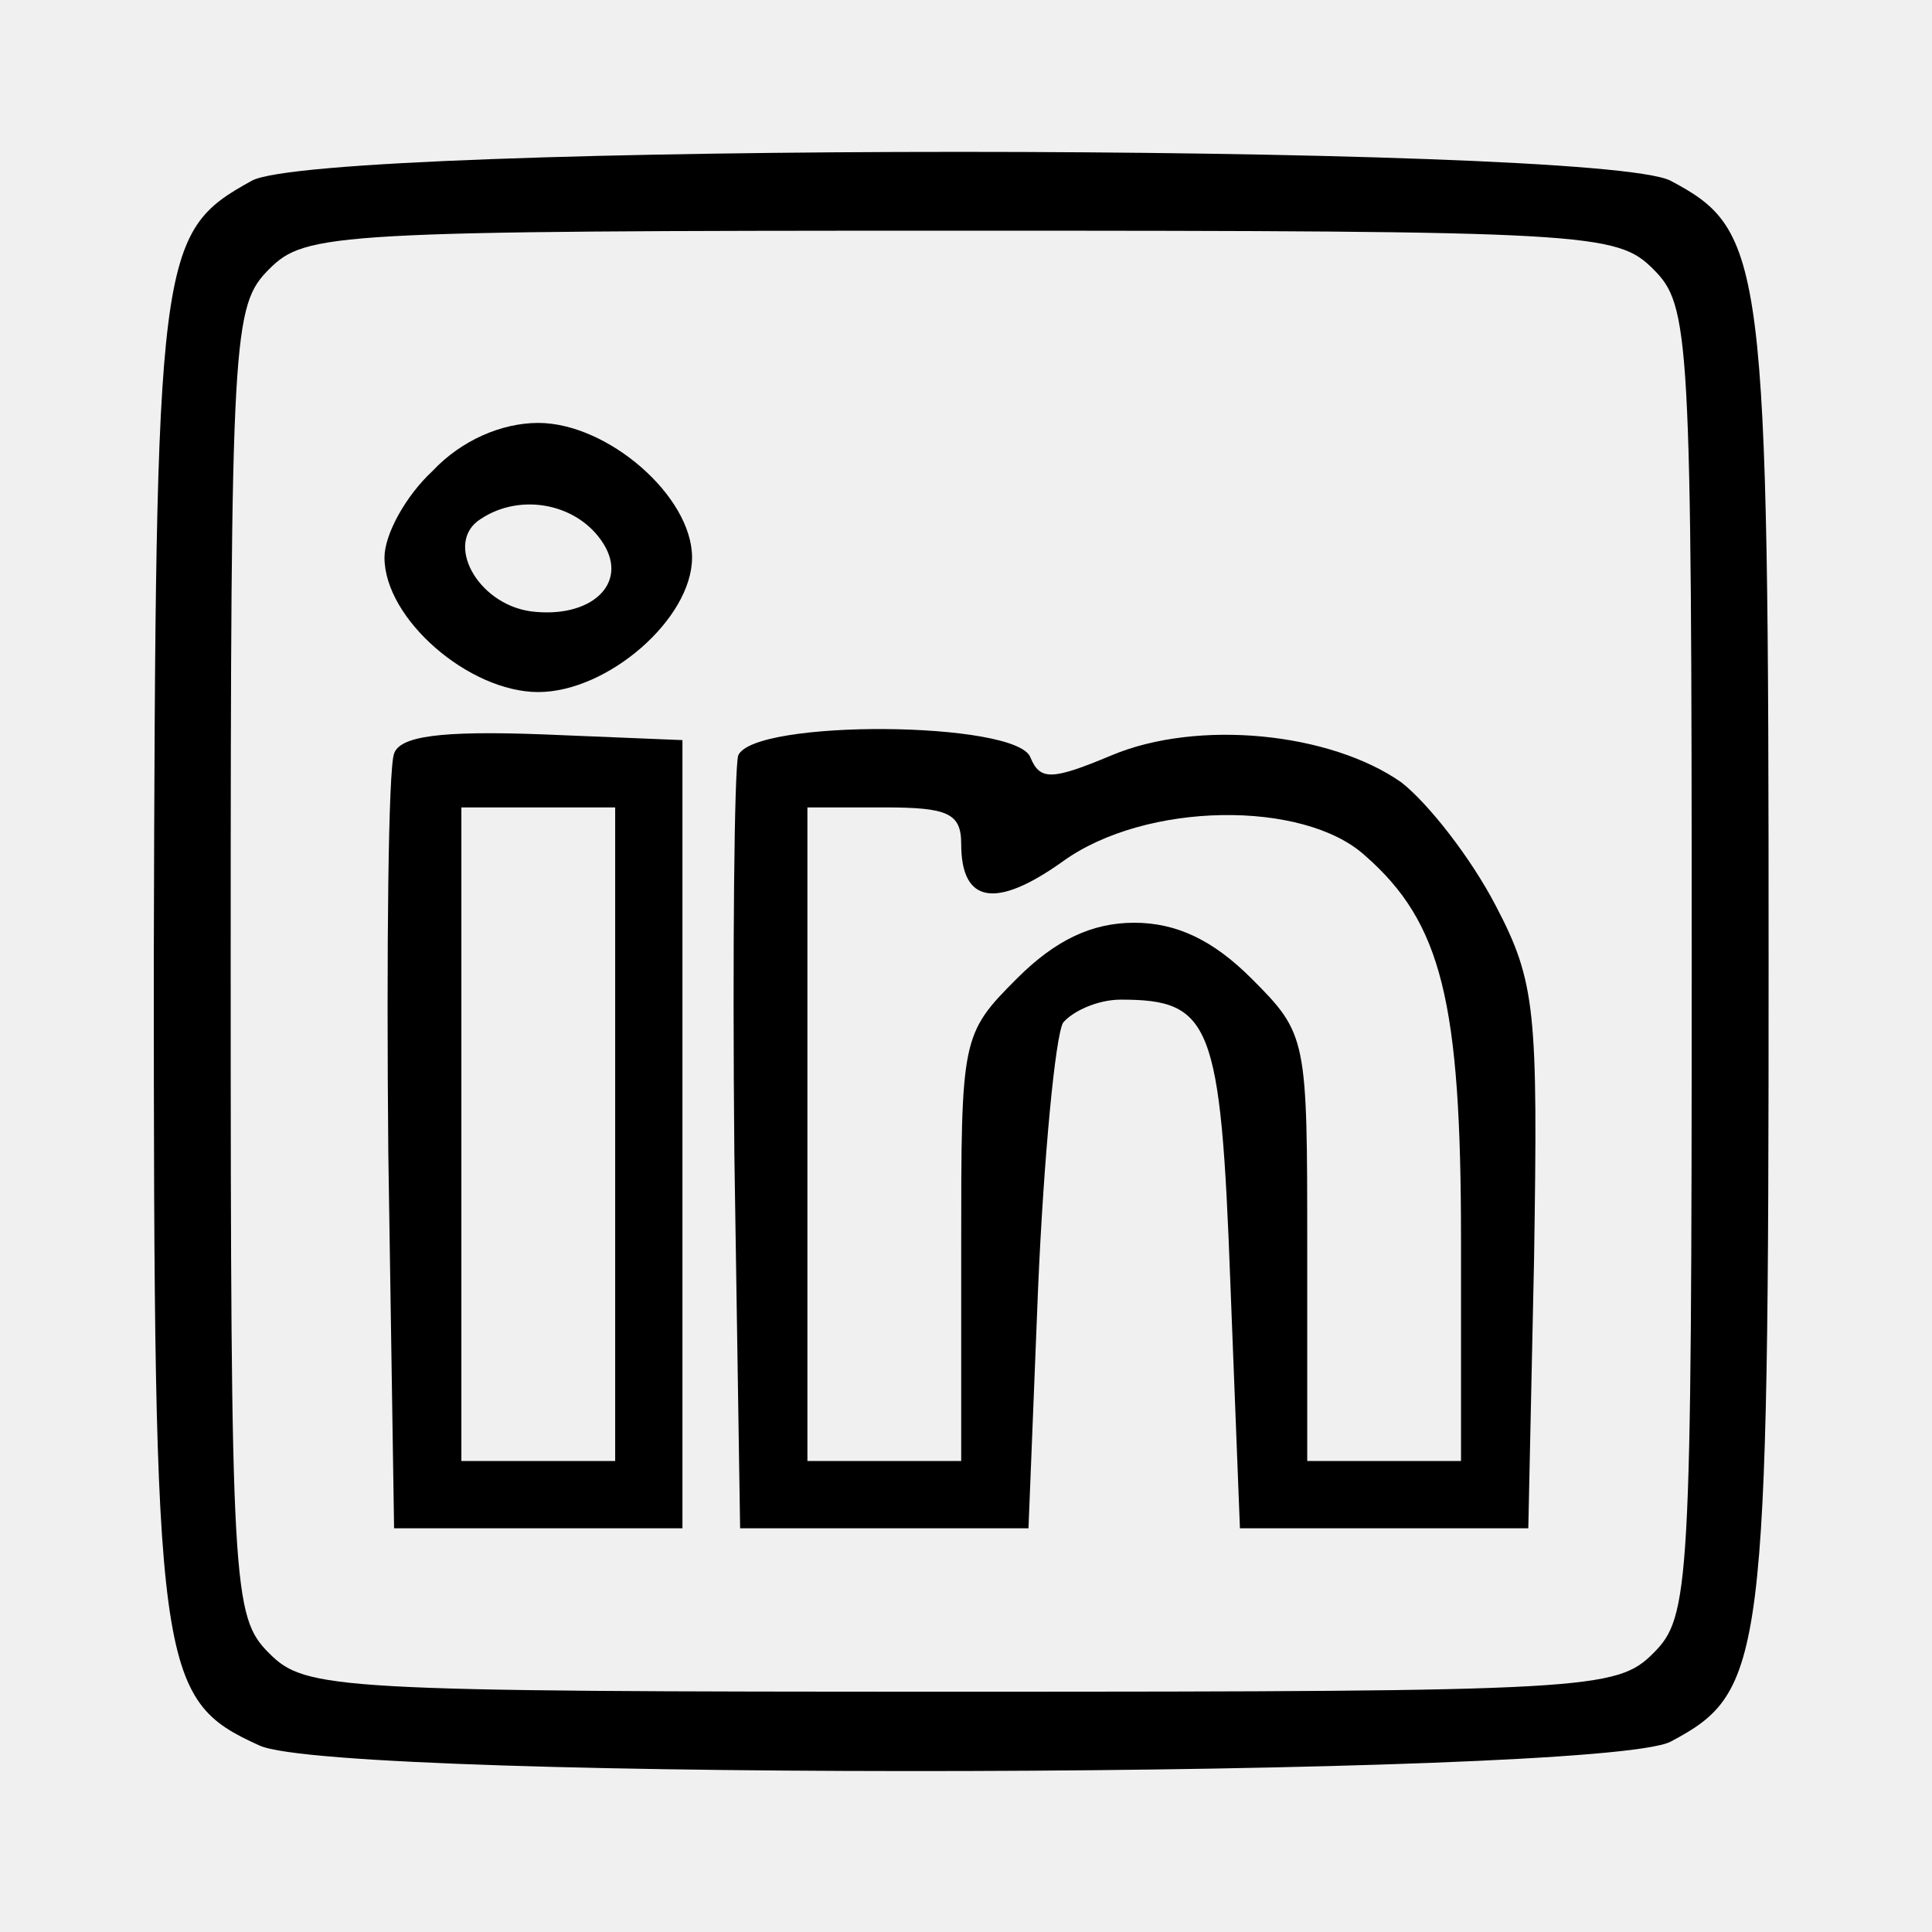
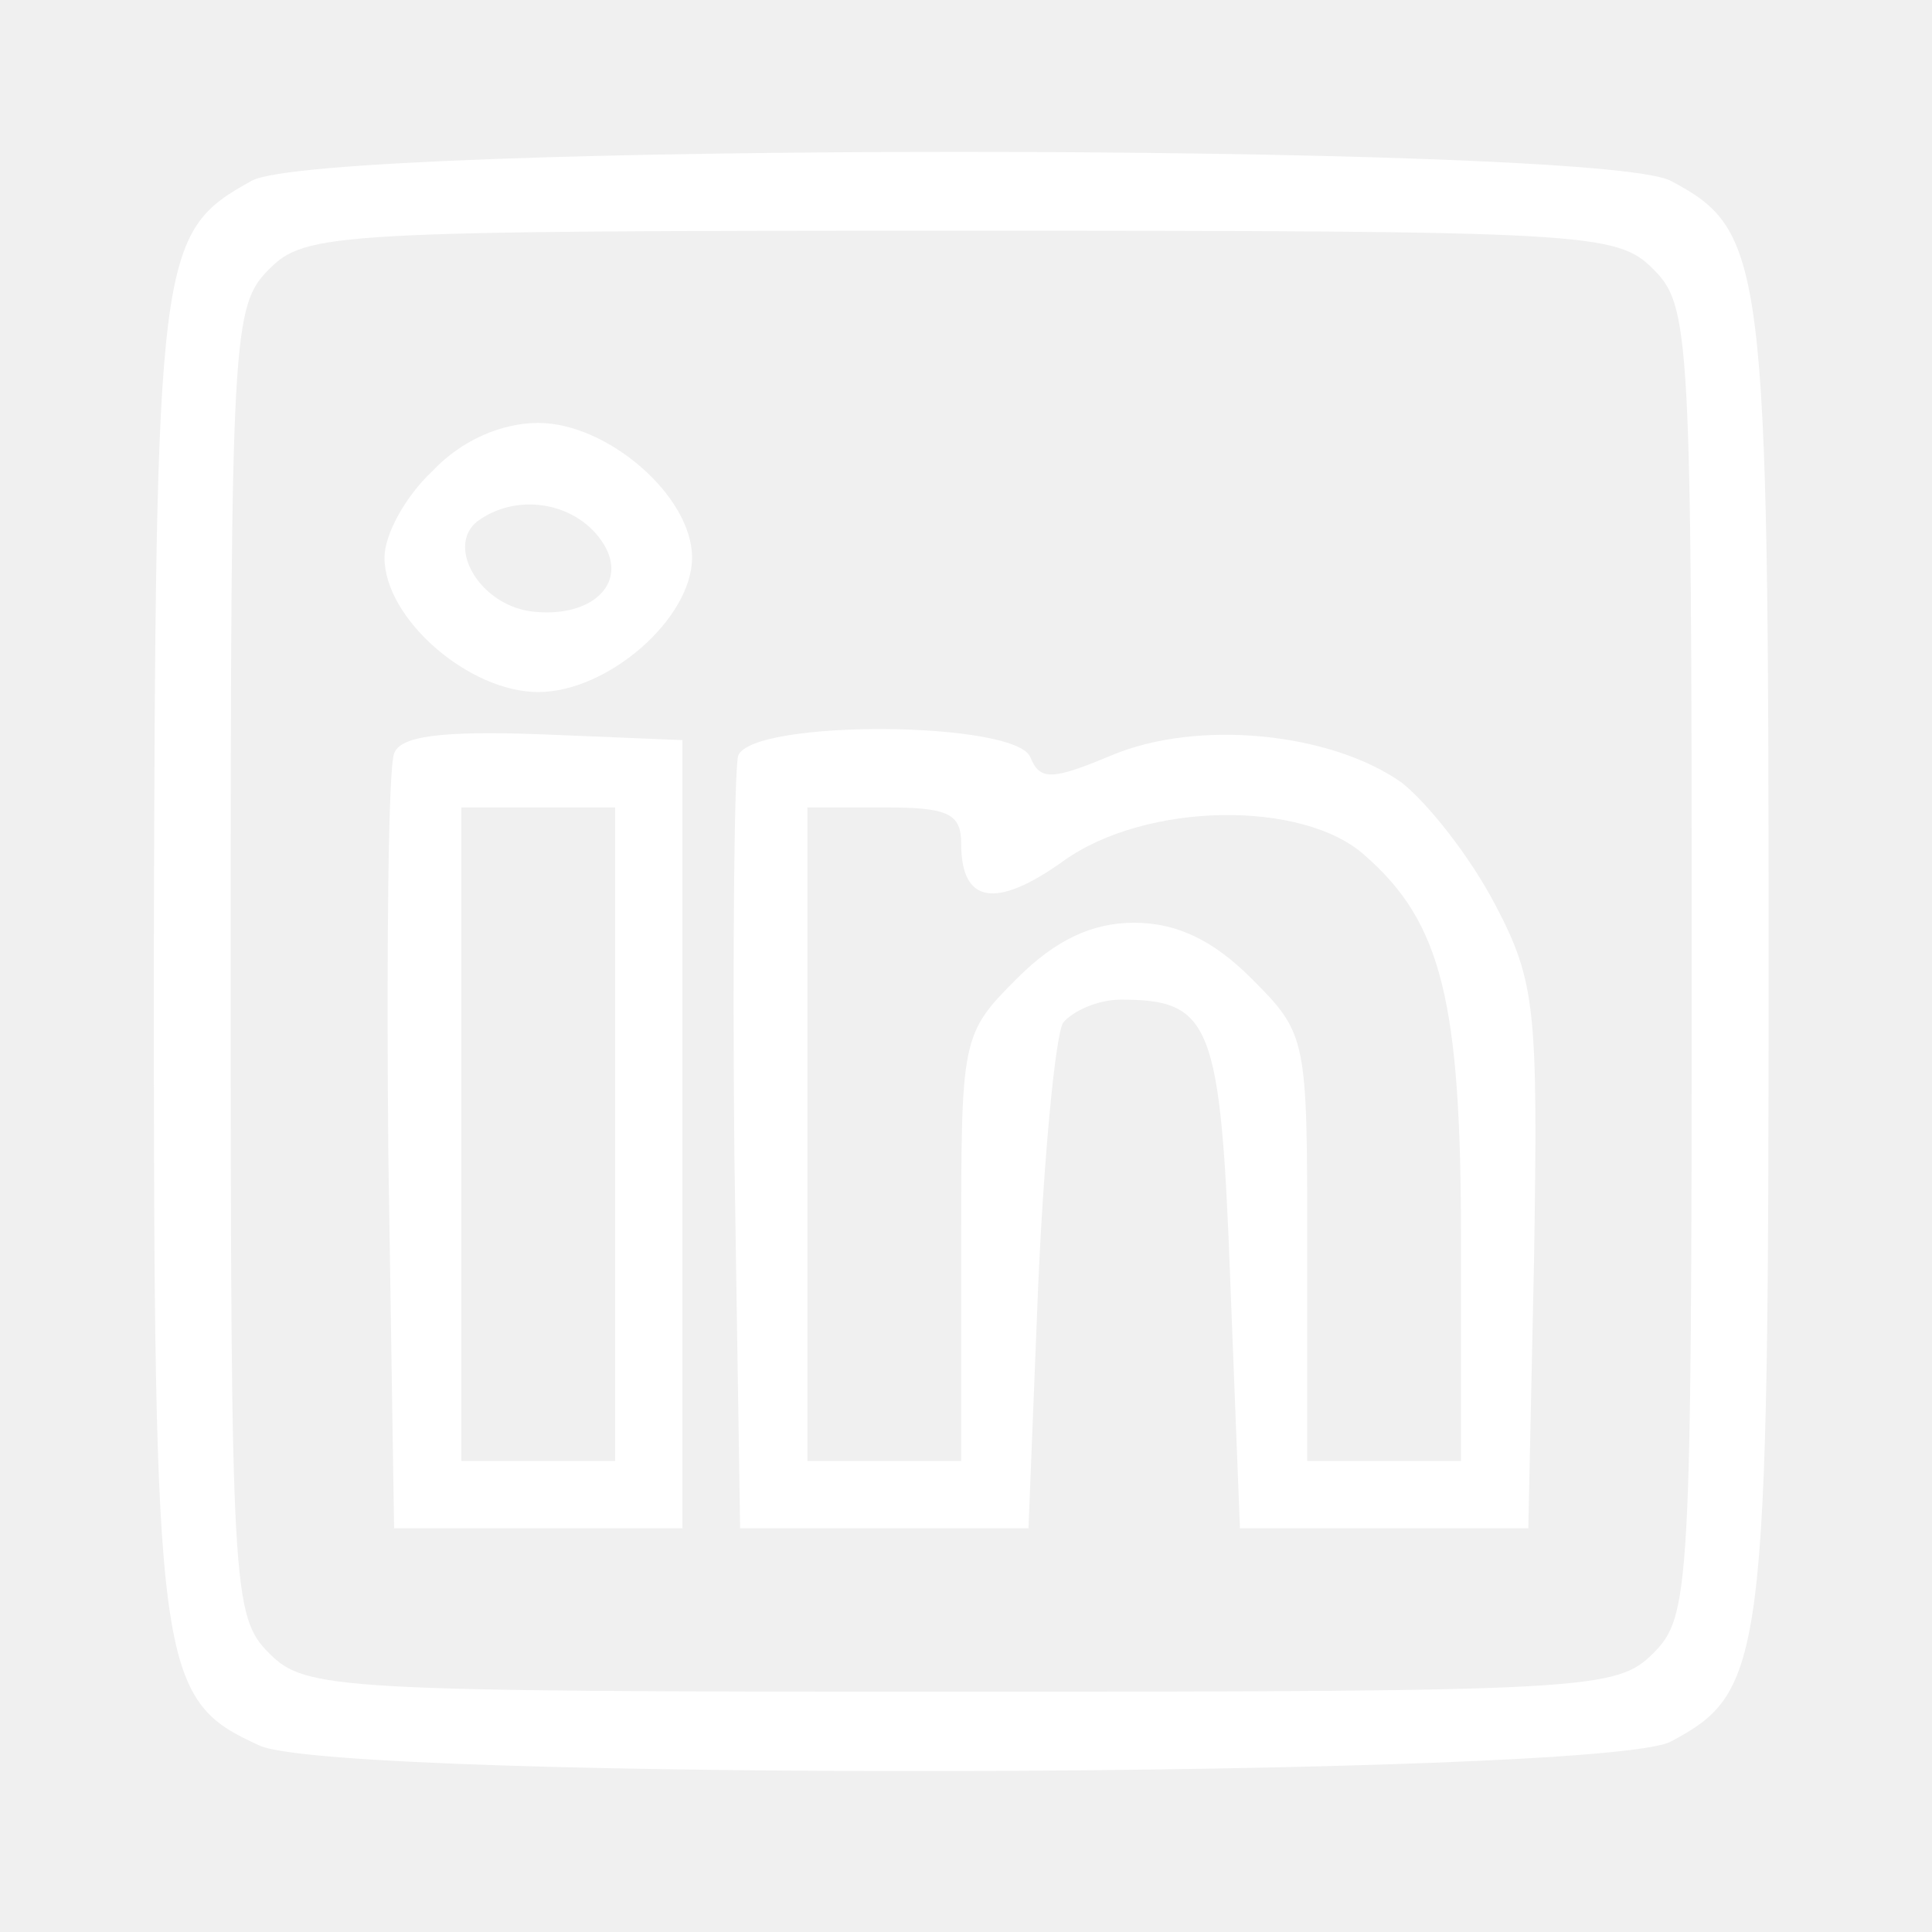
<svg xmlns="http://www.w3.org/2000/svg" width="134" height="134" viewBox="0 0 134 134" fill="none">
-   <path d="M17.467 12.534C10.933 16.134 10.8 17.467 10.667 66.4C10.667 116 10.933 117.867 18 121.067C23.467 123.6 110.933 123.334 115.867 120.8C122.4 117.334 122.667 115.334 122.667 66.667C122.667 18 122.4 16 115.867 12.534C110.667 9.867 22.267 9.867 17.467 12.534ZM114.667 18.667C117.2 21.2 117.333 23.067 117.333 66.667C117.333 110.267 117.2 112.134 114.667 114.667C112.133 117.2 110.267 117.334 66.667 117.334C23.067 117.334 21.2 117.2 18.667 114.667C16.133 112.134 16 110.267 16 66.667C16 23.067 16.133 21.2 18.667 18.667C21.2 16.134 23.067 16 66.667 16C110.267 16 112.133 16.134 114.667 18.667Z" fill="black" />
-   <path d="M30 32.667C28.133 34.4 26.667 37.067 26.667 38.667C26.667 42.933 32.533 48 37.333 48C42.133 48 48 42.933 48 38.667C48 34.4 42.133 29.333 37.333 29.333C34.8 29.333 32 30.533 30 32.667ZM41.867 37.733C43.6 40.533 40.933 42.933 36.8 42.4C33.067 41.867 30.8 37.6 33.333 36C36.133 34.133 40.133 34.933 41.867 37.733Z" fill="black" />
-   <path d="M27.333 52.267C26.933 53.333 26.8 65.733 26.933 80L27.333 106H37.333H47.333V78.667V51.333L37.6 50.933C30.533 50.667 27.733 51.067 27.333 52.267ZM42.667 78.667V101.333H37.333H32V78.667V56H37.333H42.667V78.667Z" fill="black" />
-   <path d="M51.2 52.4C50.933 53.333 50.8 65.733 50.933 80L51.333 106H61.333H71.333L72 89.333C72.4 80.133 73.2 71.867 73.733 70.933C74.4 70.133 76.133 69.333 77.733 69.333C84 69.333 84.667 70.933 85.333 88.933L86 106H96H106L106.4 87.333C106.667 70.133 106.533 68.133 103.733 62.8C102 59.467 99.067 55.733 97.2 54.267C92.267 50.8 83.067 49.867 77.067 52.4C72.933 54.133 72.133 54.133 71.467 52.533C70.533 50 52.267 49.867 51.2 52.4ZM66.667 58.533C66.667 62.667 69.067 63.067 73.733 59.733C79.467 55.6 90.4 55.467 94.667 59.333C100 64 101.333 69.467 101.333 86V101.333H96H90.667V86.533C90.667 72 90.667 71.733 86.8 67.867C84.133 65.2 81.6 64 78.667 64C75.733 64 73.2 65.2 70.533 67.867C66.667 71.733 66.667 72 66.667 86.533V101.333H61.333H56V78.667V56H61.333C65.733 56 66.667 56.4 66.667 58.533Z" fill="black" />
+   <path d="M17.467 12.534C10.933 16.134 10.8 17.467 10.667 66.4C10.667 116 10.933 117.867 18 121.067C23.467 123.6 110.933 123.334 115.867 120.8C122.4 117.334 122.667 115.334 122.667 66.667C122.667 18 122.4 16 115.867 12.534C110.667 9.867 22.267 9.867 17.467 12.534ZM114.667 18.667C117.2 21.2 117.333 23.067 117.333 66.667C117.333 110.267 117.2 112.134 114.667 114.667C112.133 117.2 110.267 117.334 66.667 117.334C23.067 117.334 21.2 117.2 18.667 114.667C16.133 112.134 16 110.267 16 66.667C16 23.067 16.133 21.2 18.667 18.667C21.2 16.134 23.067 16 66.667 16C110.267 16 112.133 16.134 114.667 18.667Z" fill="white" />
+   <path d="M30 32.667C28.133 34.4 26.667 37.067 26.667 38.667C26.667 42.933 32.533 48 37.333 48C42.133 48 48 42.933 48 38.667C48 34.4 42.133 29.333 37.333 29.333C34.8 29.333 32 30.533 30 32.667ZM41.867 37.733C43.6 40.533 40.933 42.933 36.8 42.4C33.067 41.867 30.8 37.6 33.333 36C36.133 34.133 40.133 34.933 41.867 37.733Z" fill="white" />
+   <path d="M27.333 52.267C26.933 53.333 26.8 65.733 26.933 80L27.333 106H37.333H47.333V78.667V51.333L37.6 50.933C30.533 50.667 27.733 51.067 27.333 52.267ZM42.667 78.667V101.333H37.333H32V78.667V56H37.333H42.667V78.667Z" fill="white" />
+   <path d="M51.2 52.4C50.933 53.333 50.8 65.733 50.933 80L51.333 106H61.333H71.333L72 89.333C72.4 80.133 73.2 71.867 73.733 70.933C74.4 70.133 76.133 69.333 77.733 69.333C84 69.333 84.667 70.933 85.333 88.933L86 106H96H106L106.4 87.333C106.667 70.133 106.533 68.133 103.733 62.8C102 59.467 99.067 55.733 97.2 54.267C92.267 50.8 83.067 49.867 77.067 52.4C72.933 54.133 72.133 54.133 71.467 52.533C70.533 50 52.267 49.867 51.2 52.4ZM66.667 58.533C66.667 62.667 69.067 63.067 73.733 59.733C79.467 55.6 90.4 55.467 94.667 59.333C100 64 101.333 69.467 101.333 86V101.333H96H90.667V86.533C90.667 72 90.667 71.733 86.8 67.867C84.133 65.2 81.6 64 78.667 64C75.733 64 73.2 65.2 70.533 67.867C66.667 71.733 66.667 72 66.667 86.533V101.333H61.333H56V78.667V56H61.333C65.733 56 66.667 56.4 66.667 58.533Z" fill="white" />
</svg>
